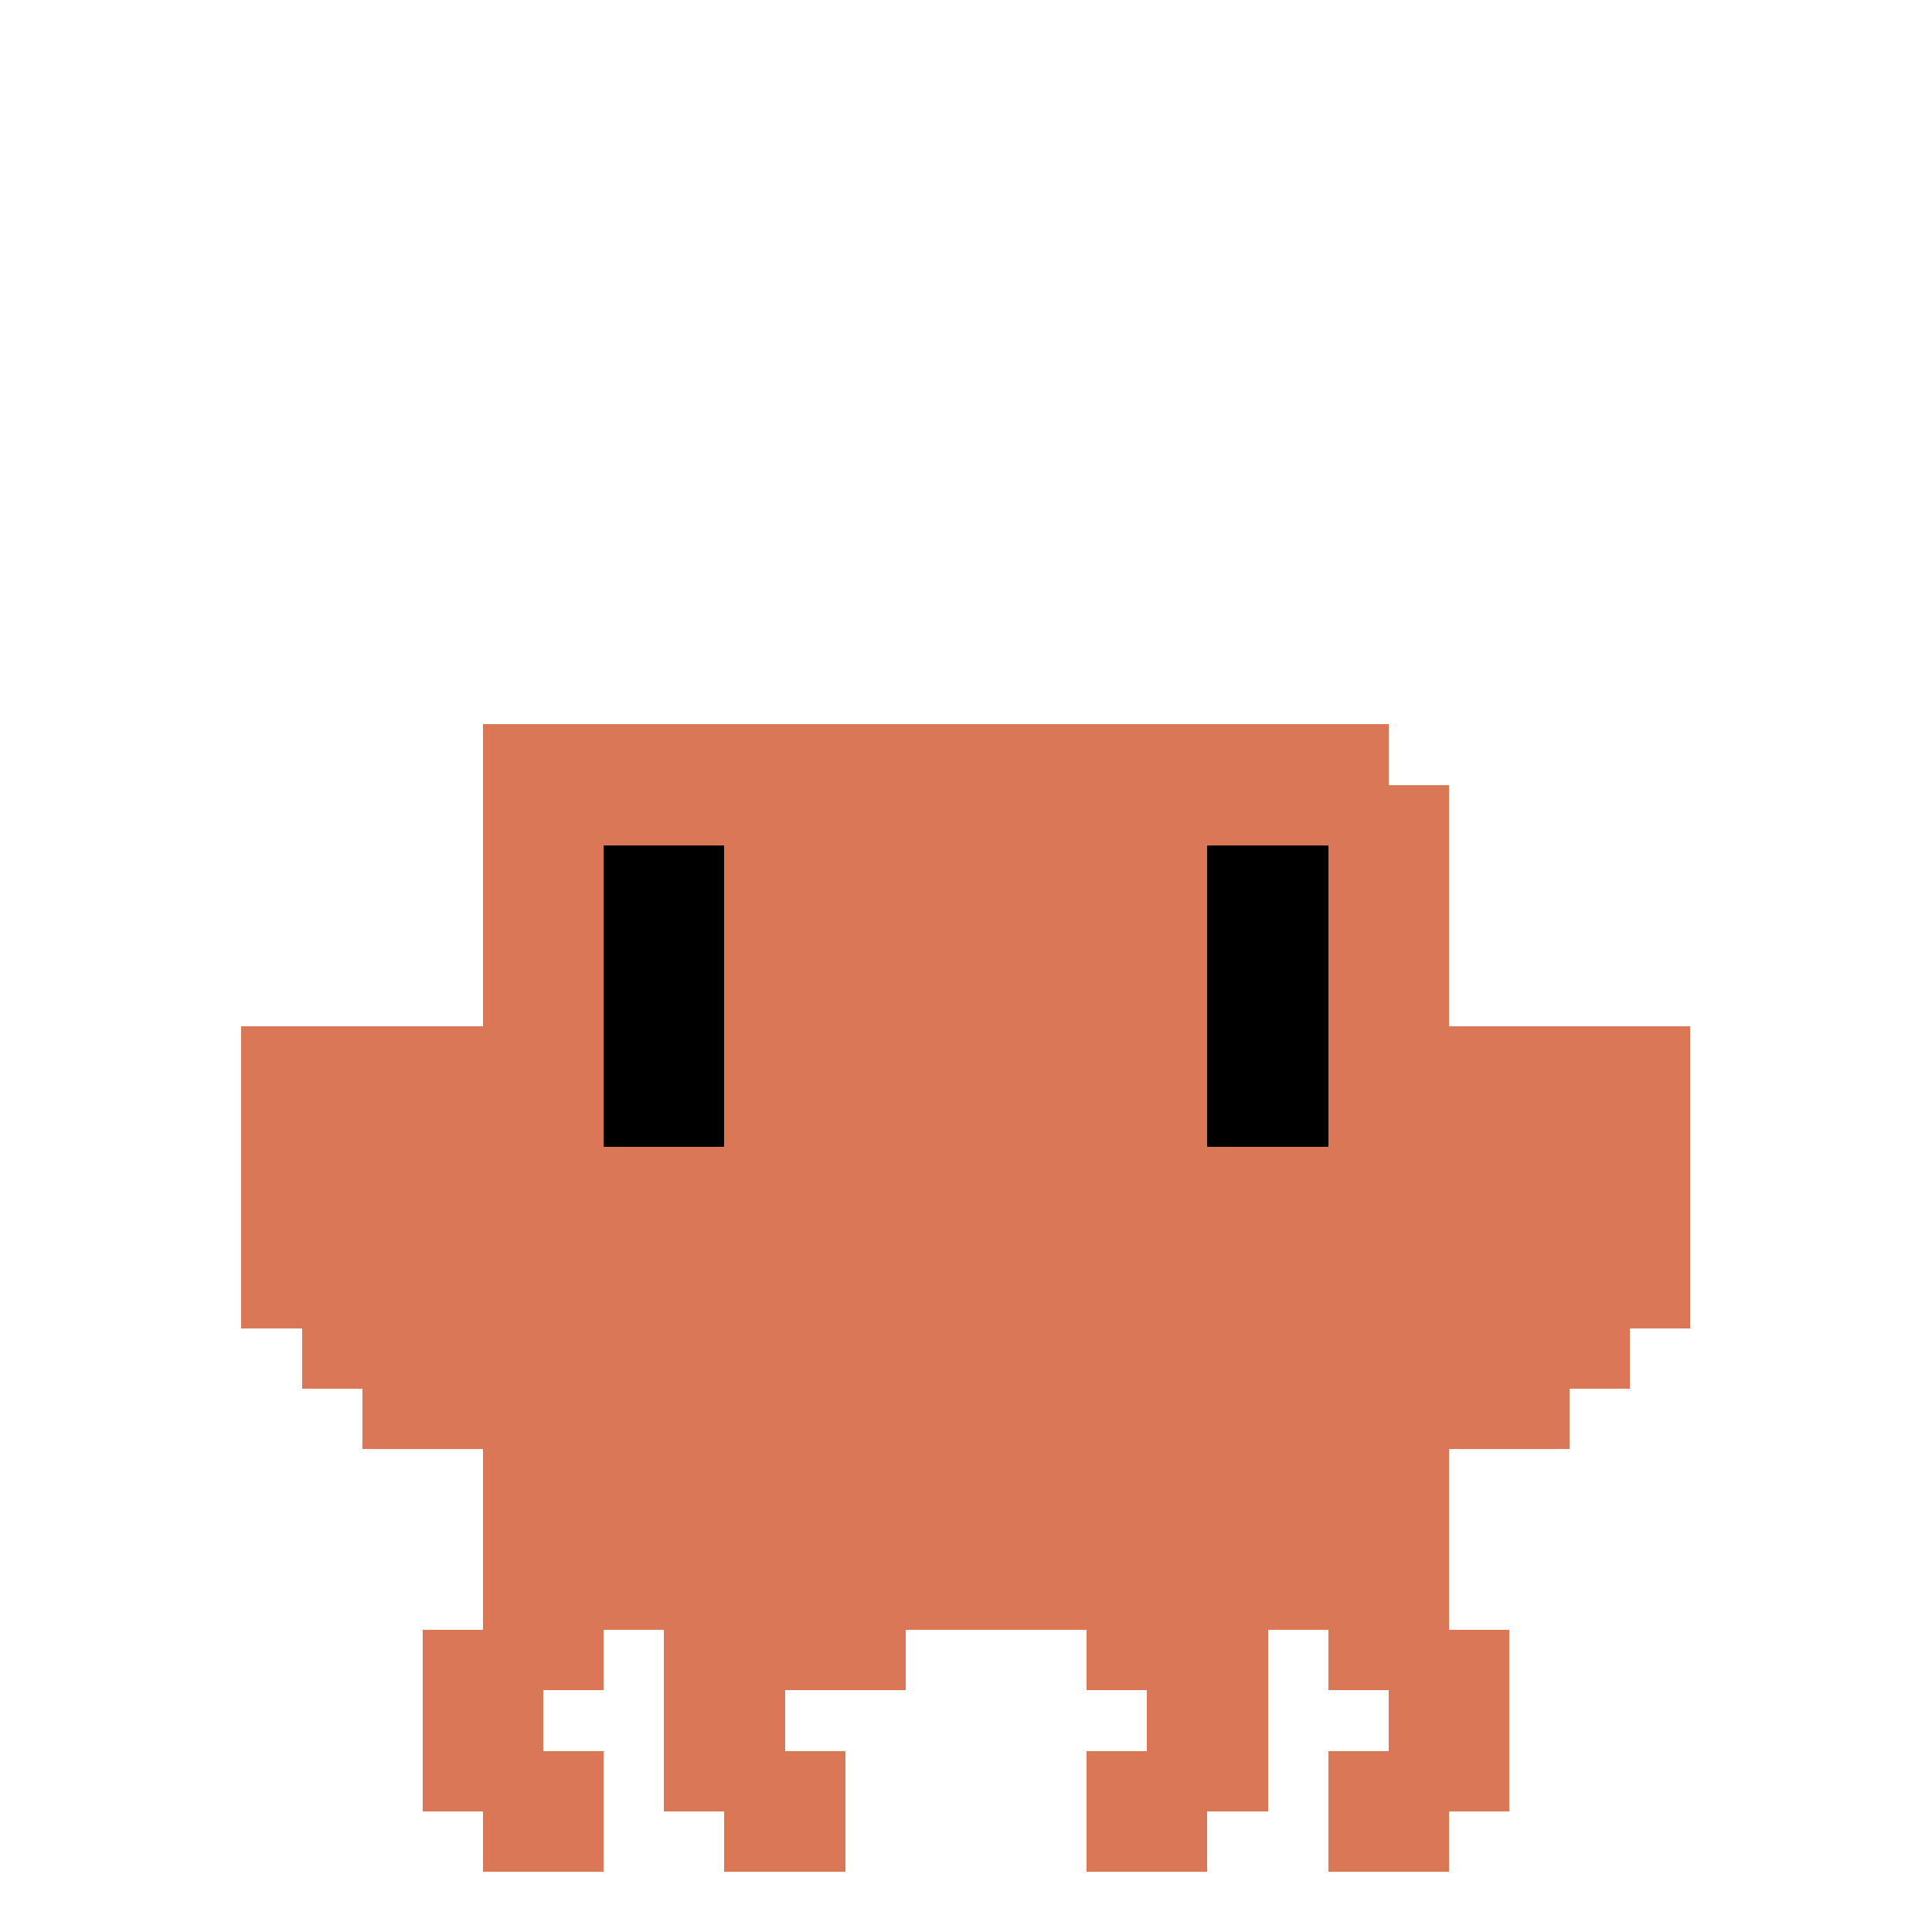
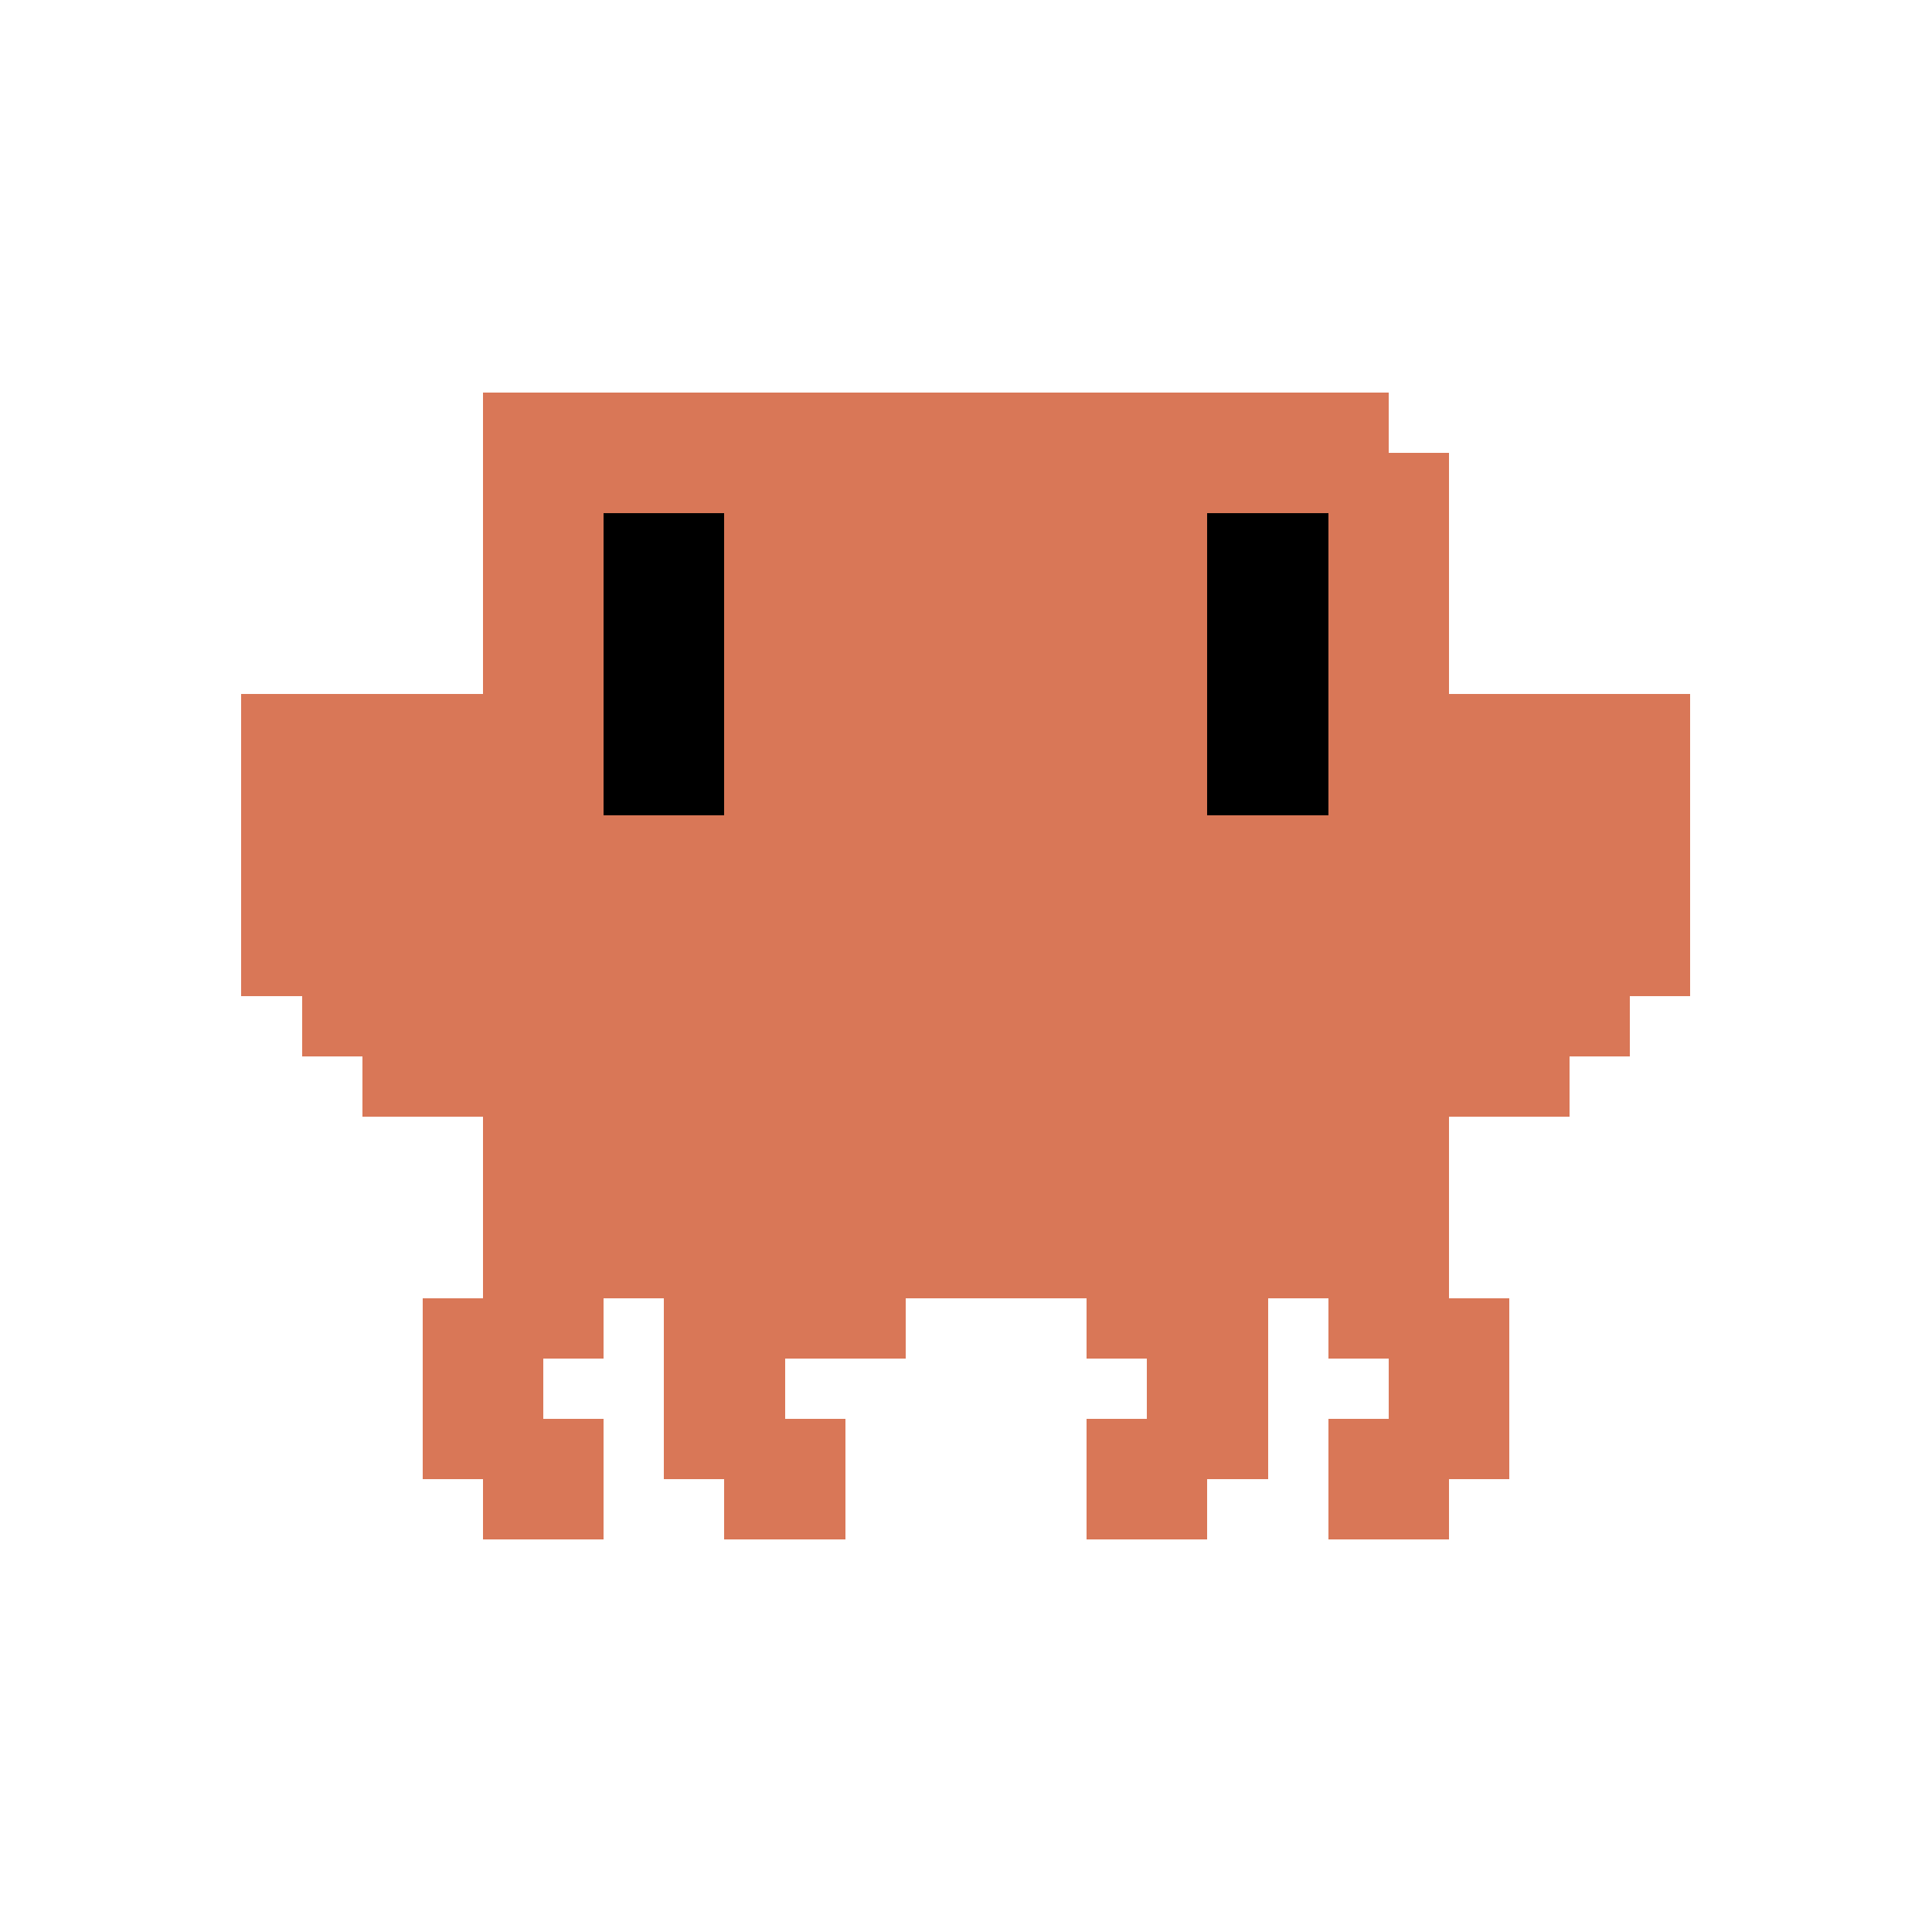
- <svg xmlns="http://www.w3.org/2000/svg" width="24" height="24" viewBox="13 6 28 32" shape-rendering="crispEdges">
+ <svg xmlns="http://www.w3.org/2000/svg" width="24" height="24" viewBox="13 11.5 28 32" shape-rendering="crispEdges">
  <path fill="#d97757" d="M19 18h15v1h-15zM19 19h16v1h-16zM19 20h2v1h-2zM23 20h8v1h-8zM33 20h2v1h-2zM19 21h2v1h-2zM23 21h8v1h-8zM33 21h2v1h-2zM19 22h2v1h-2zM23 22h8v1h-8zM33 22h2v1h-2zM15 23h6v1h-6zM23 23h8v1h-8zM33 23h6v1h-6zM15 24h6v1h-6zM23 24h8v1h-8zM33 24h6v1h-6zM15 25h24v1h-24zM15 26h24v1h-24zM15 27h24v1h-24zM16 28h22v1h-22zM17 29h20v1h-20zM19 30h16v1h-16zM19 31h16v1h-16zM19 32h16v1h-16zM18 33h3v1h-3zM22 33h4v1h-4zM29 33h3v1h-3zM33 33h3v1h-3zM18 34h2v1h-2zM22 34h2v1h-2zM30 34h2v1h-2zM34 34h2v1h-2zM18 35h3v1h-3zM22 35h3v1h-3zM29 35h3v1h-3zM33 35h3v1h-3zM19 36h2v1h-2zM23 36h2v1h-2zM29 36h2v1h-2zM33 36h2v1h-2z" />
  <path fill="#000000" d="M21 20h2v1h-2zM31 20h2v1h-2zM21 21h2v1h-2zM31 21h2v1h-2zM21 22h2v1h-2zM31 22h2v1h-2zM21 23h2v1h-2zM31 23h2v1h-2zM21 24h2v1h-2zM31 24h2v1h-2z" />
</svg>
